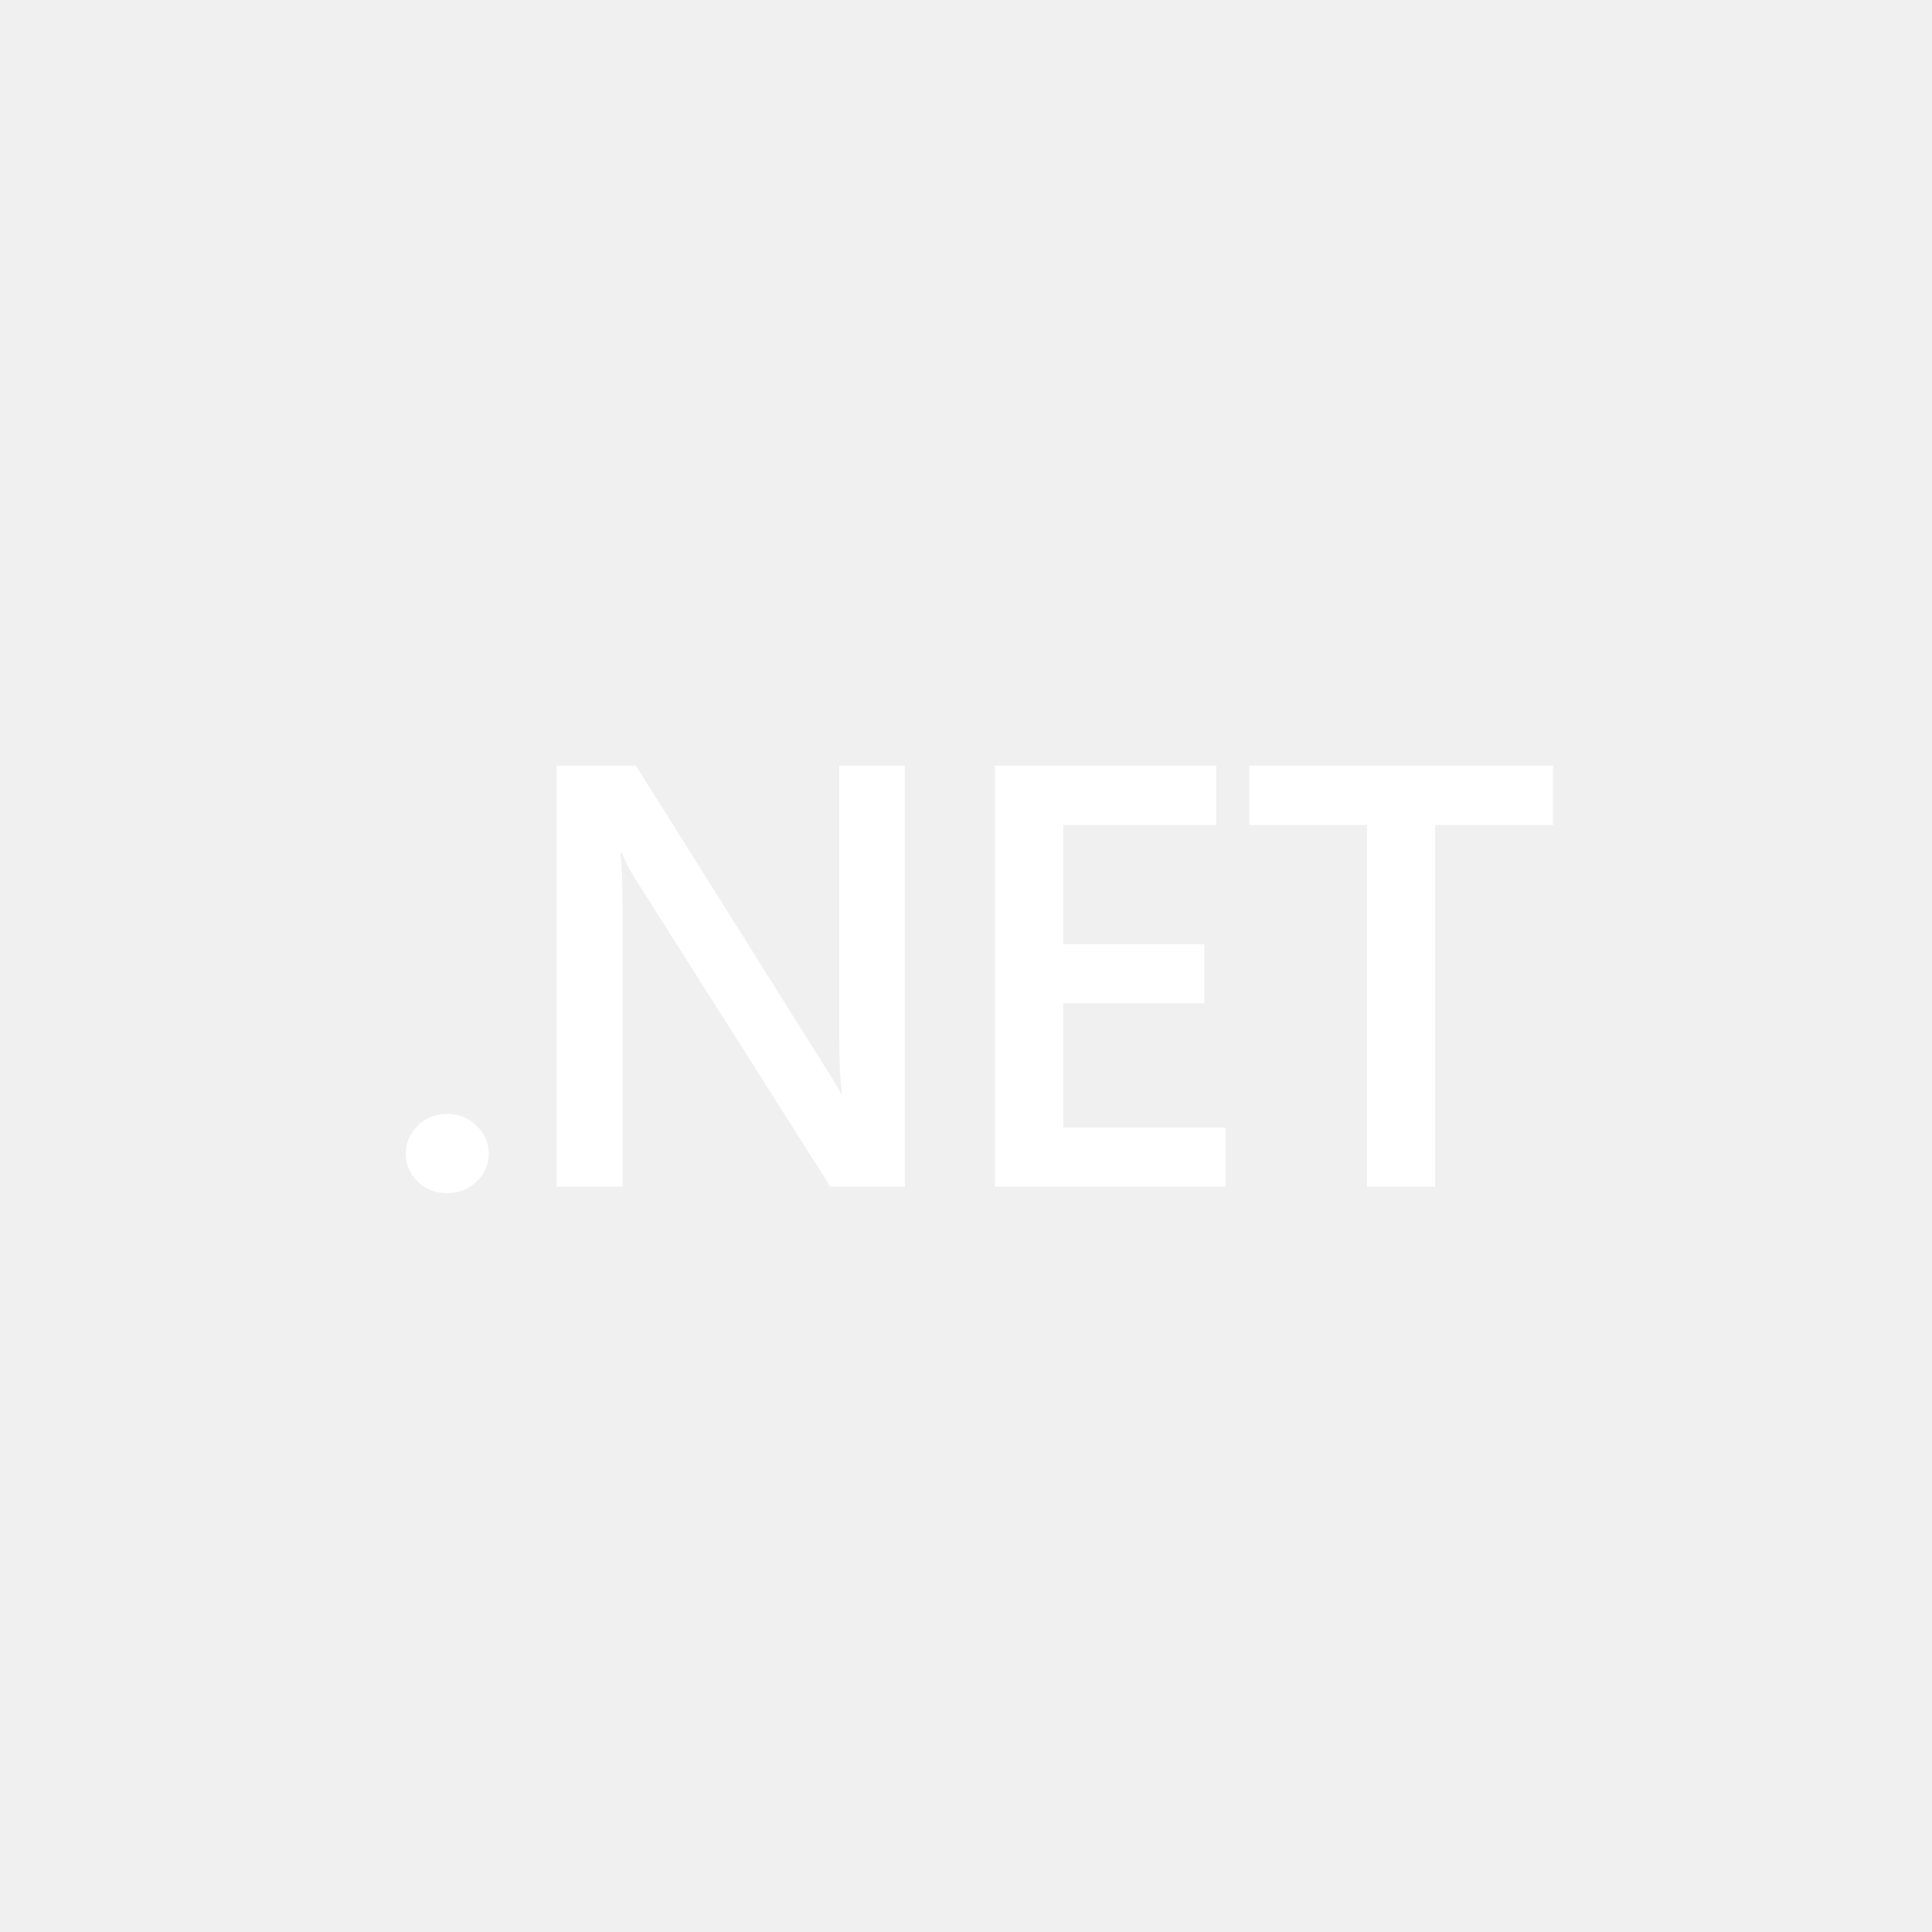
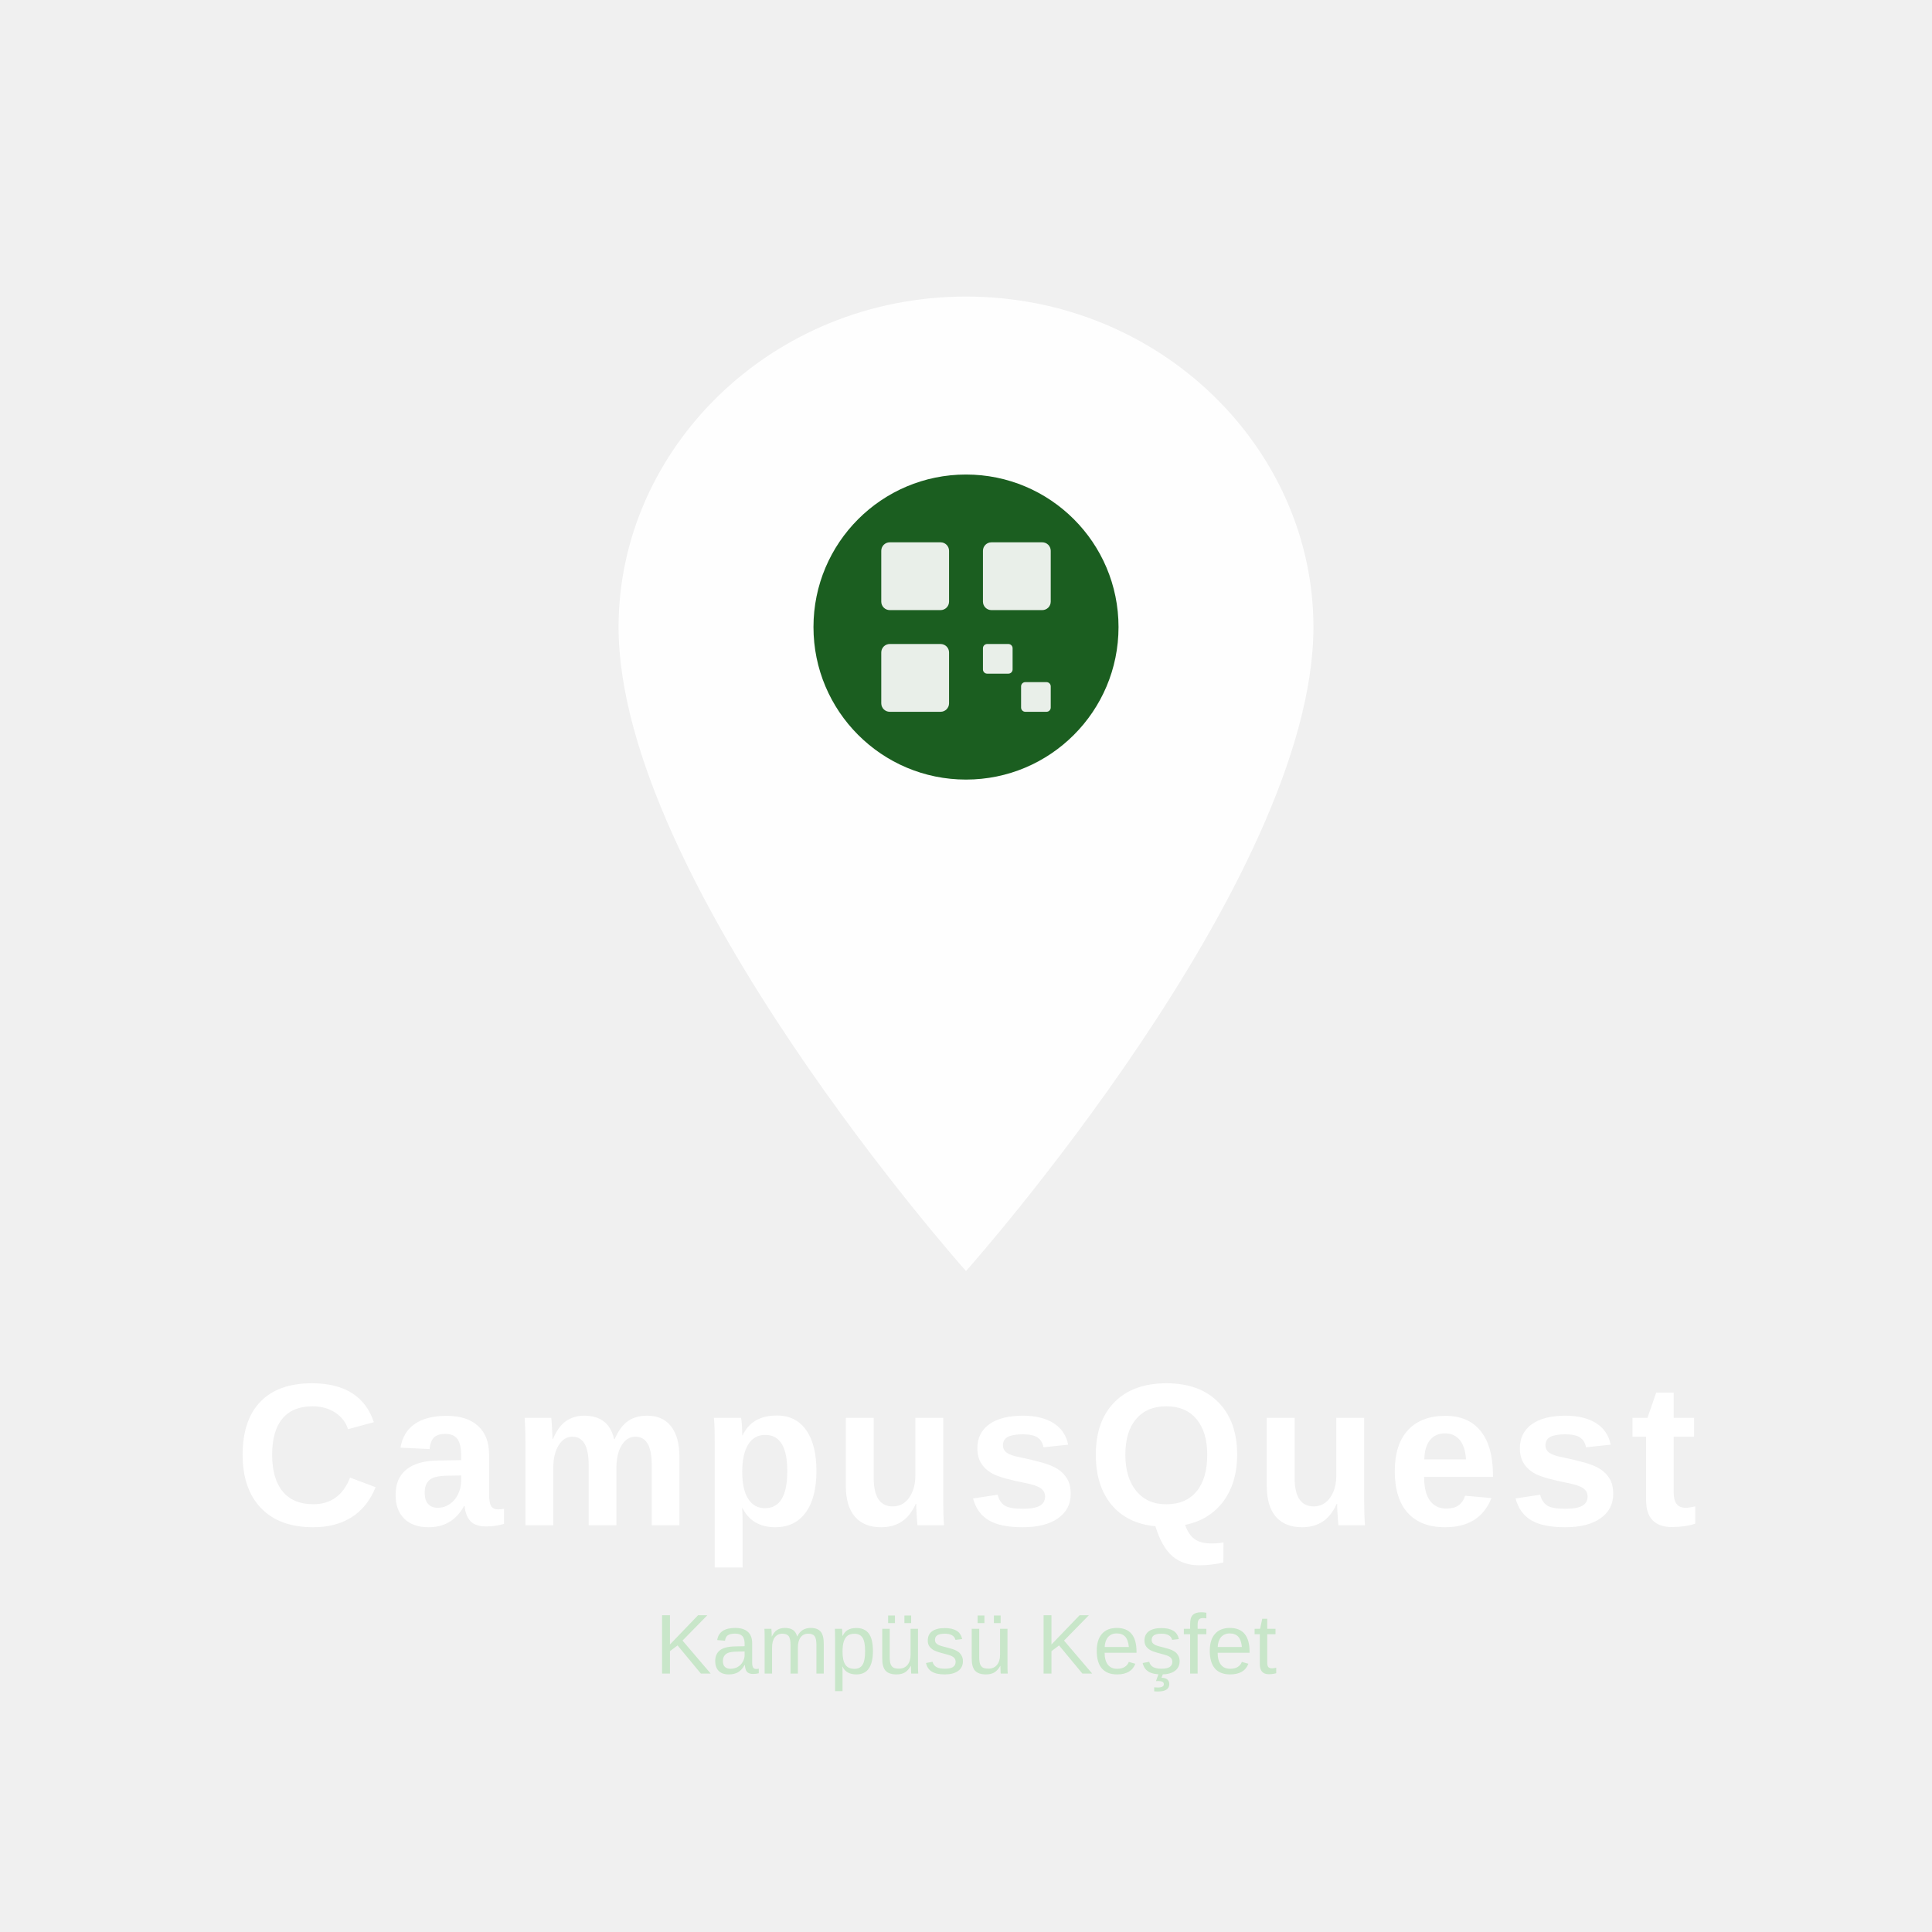
- <svg xmlns="http://www.w3.org/2000/svg" width="456" height="456" viewBox="0 0 456 456" version="1.1" xml:space="preserve" style="fill-rule:evenodd;clip-rule:evenodd;stroke-linejoin:round;stroke-miterlimit:2;">
-   <path d="m 105.5,281.609 c -2.703,0 -5.001,-0.9 -6.893,-2.702 -1.892,-1.848 -2.838,-4.042 -2.838,-6.582 0,-2.587 0.946,-4.804 2.838,-6.652 1.892,-1.848 4.19,-2.772 6.893,-2.772 2.748,0 5.068,0.924 6.96,2.772 1.937,1.848 2.906,4.064 2.906,6.652 0,2.54 -0.968,4.734 -2.906,6.582 -1.892,1.802 -4.212,2.702 -6.96,2.702 z" style="fill:#ffffff;fill-rule:nonzero;stroke-width:0.838" />
-   <path d="M 213.561,280.084 H 195.99 L 149.7,207.054 c -1.171,-1.848 -2.14,-3.765 -2.906,-5.751 h -0.406 c 0.361,2.125 0.541,6.675 0.541,13.65 v 65.132 h -15.543 v -99.36 h 18.719 l 44.737,71.298 c 1.892,2.957 3.109,4.989 3.649,6.098 h 0.27 c -0.45,-2.632 -0.676,-7.09 -0.676,-13.373 v -64.023 h 15.476 z" style="fill:#ffffff;fill-rule:nonzero;stroke-width:0.838" />
-   <path d="m 289.251,280.084 h -54.401 v -99.36 h 52.238 v 13.997 h -36.154 v 28.131 h 33.316 v 13.927 h -33.316 v 29.378 h 38.316 z" style="fill:#ffffff;fill-rule:nonzero;stroke-width:0.838" />
-   <path d="M 366.565,194.721 H 338.722 v 85.363 h -16.084 v -85.363 h -27.775 v -13.997 h 71.701 z" style="fill:#ffffff;fill-rule:nonzero;stroke-width:0.838" />
+ <svg xmlns="http://www.w3.org/2000/svg" width="456" height="456" viewBox="0 0 456 456">
+   <g transform="translate(228, 180)">
+     <path d="M0-110 C-46-110 -82-74 -82-32 C-82 28 0 120 0 120 C0 120 82 28 82-32 C82-74 46-110 0-110 Z" fill="#FFFFFF" opacity="0.95" />
+     <circle cx="0" cy="-32" r="36" fill="#1B5E20" />
+     <rect x="-20" y="-52" width="16" height="16" rx="2" fill="#FFFFFF" opacity="0.9" />
+     <rect x="4" y="-52" width="16" height="16" rx="2" fill="#FFFFFF" opacity="0.9" />
+     <rect x="-20" y="-28" width="16" height="16" rx="2" fill="#FFFFFF" opacity="0.9" />
+     <rect x="4" y="-28" width="7" height="7" rx="1" fill="#FFFFFF" opacity="0.9" />
+     <rect x="13" y="-19" width="7" height="7" rx="1" fill="#FFFFFF" opacity="0.9" />
+   </g>
+   <text x="228" y="360" text-anchor="middle" font-family="Arial, Helvetica, sans-serif" font-size="48" font-weight="bold" fill="#FFFFFF" letter-spacing="2">CampusQuest</text>
+   <text x="228" y="395" text-anchor="middle" font-family="Arial, Helvetica, sans-serif" font-size="20" fill="#C8E6C9">Kampüsü Keşfet</text>
</svg>
